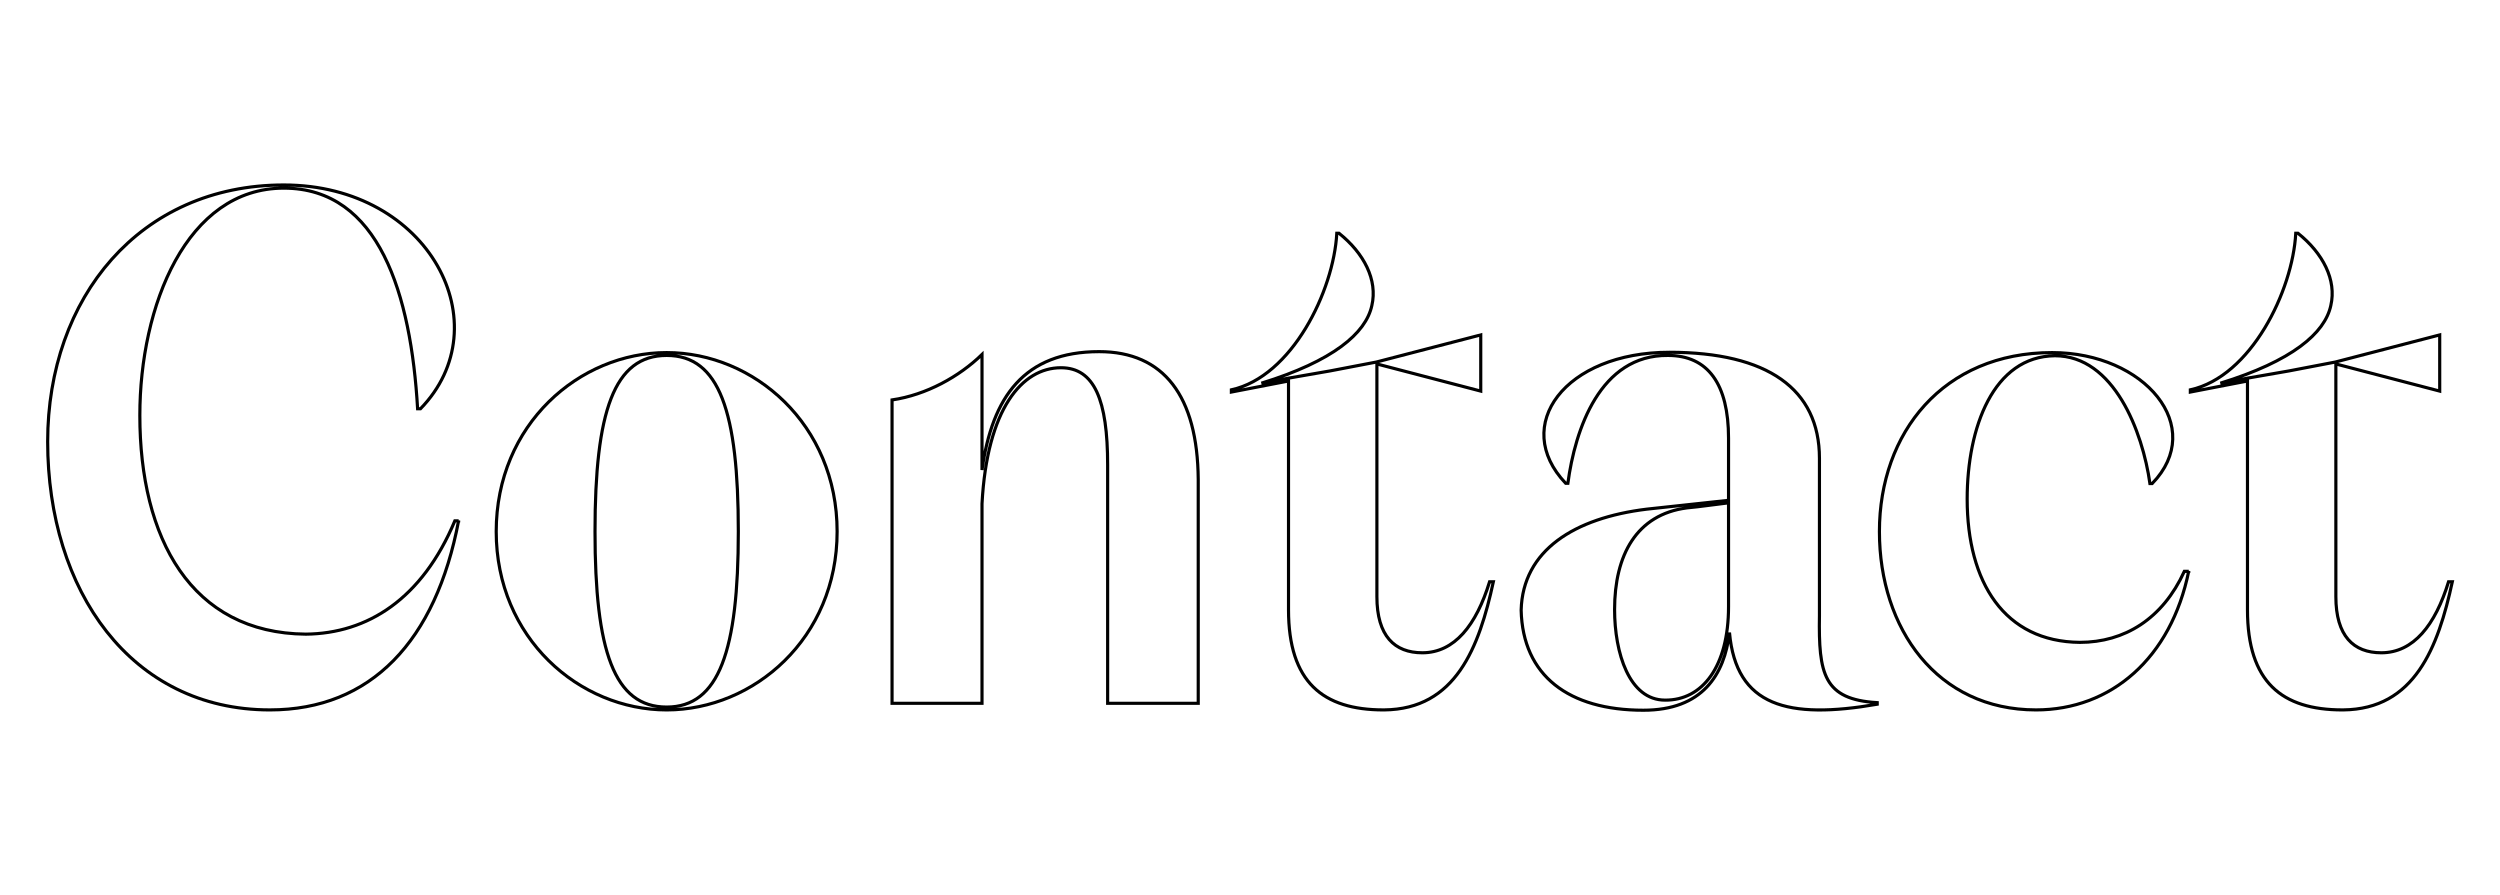
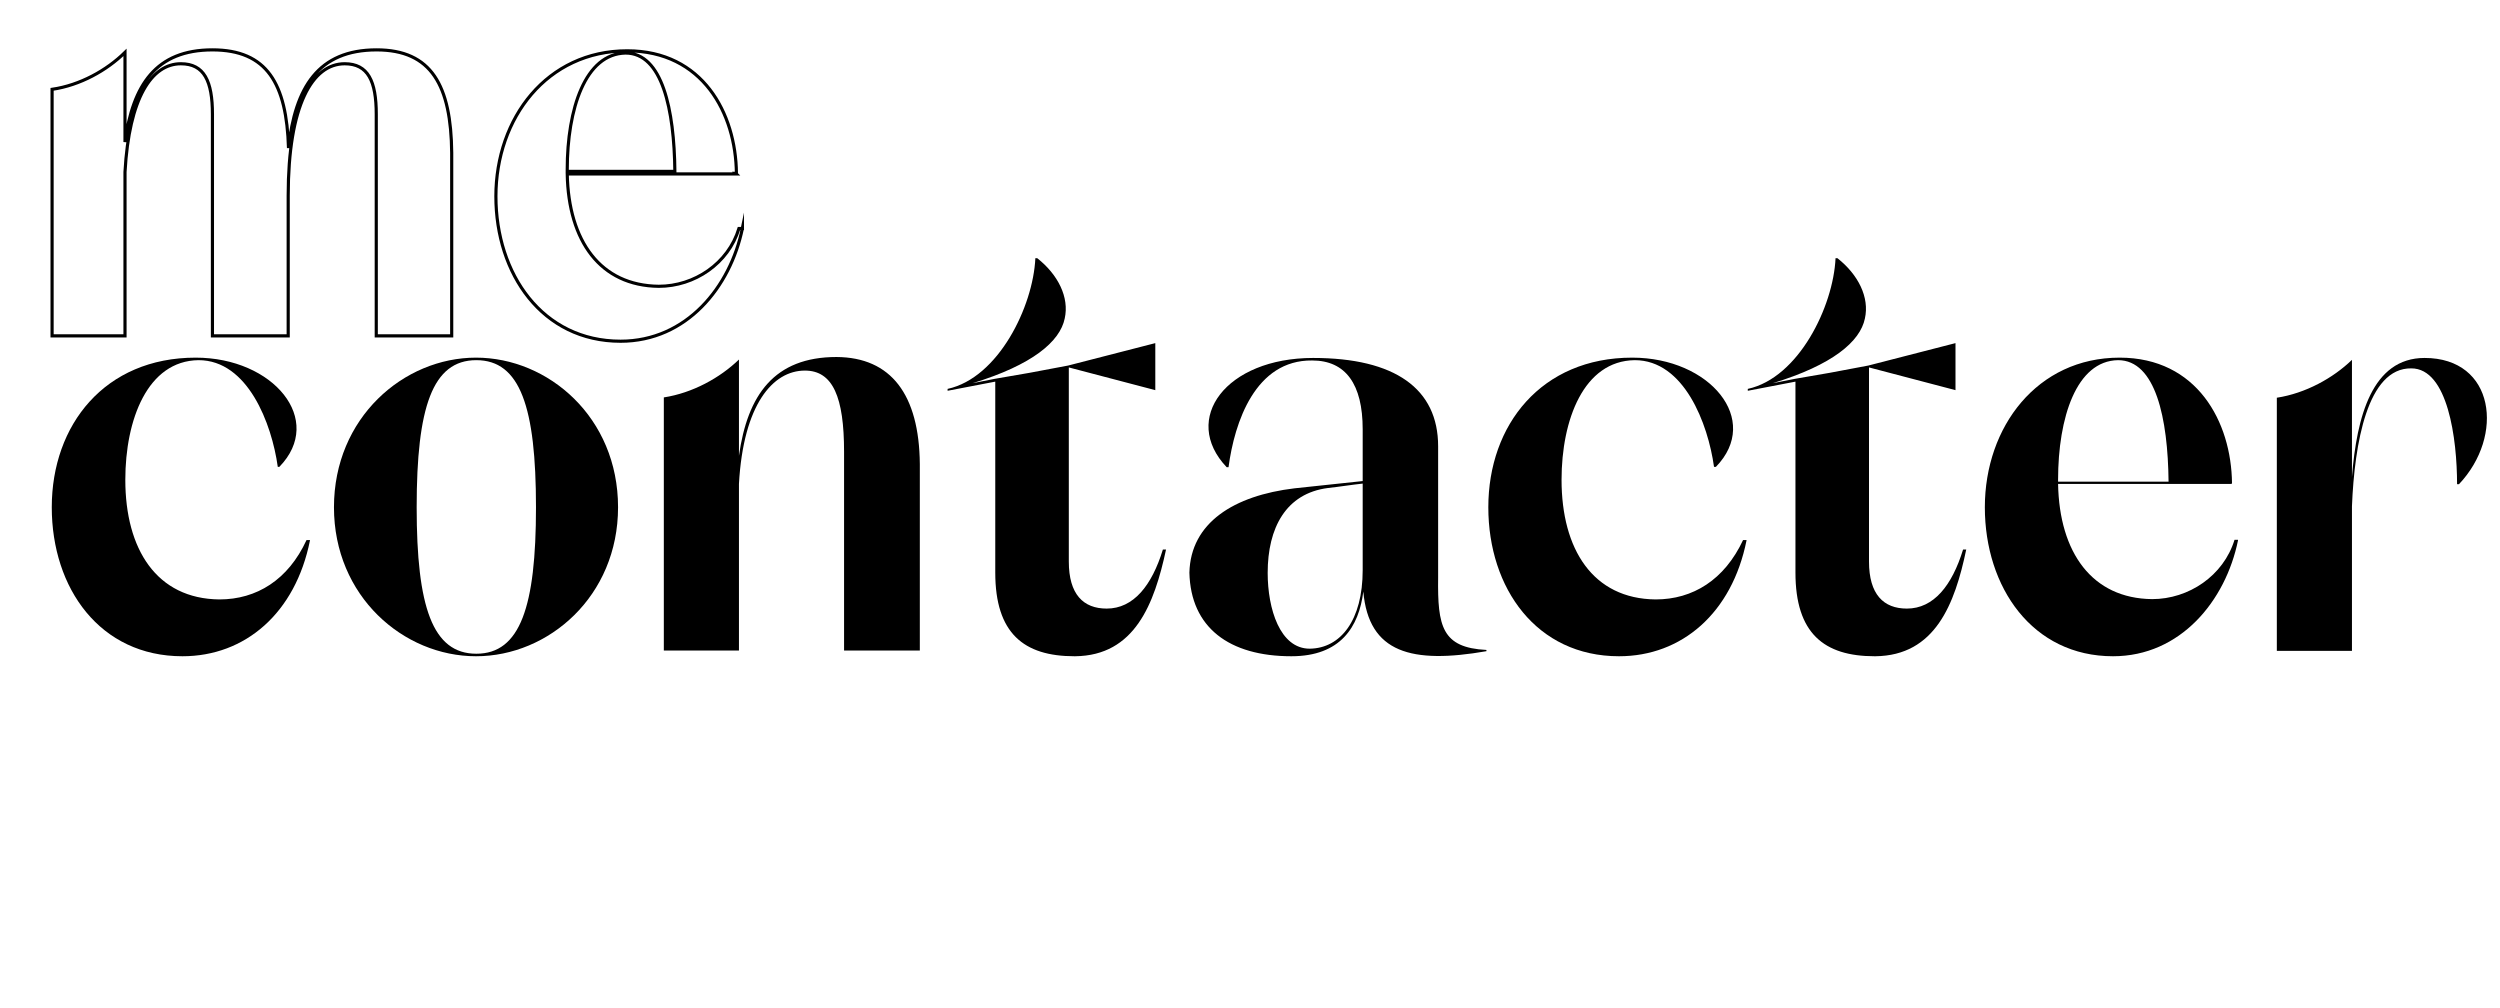
- <svg xmlns="http://www.w3.org/2000/svg" version="1.1" id="Calque_1" x="0px" y="0px" viewBox="0 0 792 283.5" style="enable-background:new 0 0 792 283.5;" xml:space="preserve">
+ <svg xmlns="http://www.w3.org/2000/svg" version="1.1" id="Calque_1" x="0px" y="0px" viewBox="0 0 792 319.2" style="enable-background:new 0 0 792 319.2;" xml:space="preserve">
  <style type="text/css">
- 	.st0{fill:none;stroke:#000000;}
+ 	.st0{fill:none;stroke:#000000;stroke-miterlimit:10;}
</style>
  <g>
-     <path class="st0" d="M145.3,164.9c-7.2,38.2-27.8,60-59.8,60c-44,0-70.4-37.8-70.4-85c0-45.6,29.2-81.3,74.8-81.3   c46.3,0,69,44.5,43.3,70.9h-0.9c-2.1-36.1-12.1-69.9-42.4-69.9c-30.8,0-45.6,37.3-45.6,72c0,38.9,16.2,69,52.6,69.3   c19.5-0.2,36.8-11.1,47.2-35.9H145.3z" />
-     <path class="st0" d="M157.2,168.4c0-34,26.4-56.7,54-56.7s54,22.7,54,56.7c0,33.8-26.4,56.5-54,56.5S157.2,202.2,157.2,168.4z    M233.9,168.4c0-38-6-55.8-22.7-55.8c-16.7,0-22.7,17.8-22.7,55.8c0,37.7,6,55.6,22.7,55.6C227.8,224,233.9,206.1,233.9,168.4z" />
-     <path class="st0" d="M379.6,151.9v70.9h-28.7v-75.5c0-20.6-4.2-30.8-14.8-30.8c-12.3,0-23.4,13-25,43.1v63.2h-28.5v-96.1   c10.9-1.6,21.3-7.4,28.5-14.4v36.6c3.2-23.2,13.4-37.5,37.1-37.5C368.7,111.4,379.4,125.5,379.6,151.9z" />
-     <path class="st0" d="M438.5,224.9h-0.2c-19.2,0-30.1-8.8-30.1-31.7v-72.5l-18.1,3.5v-0.7c19.2-4.2,32.4-31.3,33.4-49.6h0.7   c7.9,6.3,12.3,14.8,10.4,22.9c-1.9,8.8-12.3,17.6-35,24.6l8.6-1.6l13.2-2.3l14.6-2.8l33.1-8.6v17.8l-32.9-8.6V189   c0,12.5,5.6,17.8,14.4,17.8c10.2,0,17.1-8.8,21.3-22.5h1.2C468.6,205,461.2,224.7,438.5,224.9z" />
-     <path class="st0" d="M594.7,222.6v0.5c-28.3,4.9-44.7,0.7-46.8-22.7c-1.6,13.4-8.6,24.6-27.3,24.6c-23.6,0-38.2-10.9-38.7-31.7   c0.5-19,16.9-29.2,39.8-32l25.9-2.8v-19.7c0-17.1-6.5-26.2-19.2-26.2c-21.5-0.2-29.4,23.4-31.7,40.5H496   c-17.4-18.3-0.2-41.5,32.9-41.5c31,0,47.5,11.6,47.5,33.6V195C576.1,213.5,577.7,221.6,594.7,222.6z M547.6,192.2v-32.9   c-4.4,0.5-8.8,1.2-13.2,1.6c-16,2.1-22.9,15-22.9,32.2c0,13.7,4.6,28.7,16,28.7C539.3,221.9,547.6,211.2,547.6,192.2z" />
-     <path class="st0" d="M693.4,180.9c-5.6,27.6-24.6,44-48.4,44c-31.3,0-49.6-25.7-49.6-56.5c0-31.3,20.2-56.7,54.7-56.7   c29.4,0,49.1,23.6,31.7,41.5h-0.7c-2.3-16.4-11.4-40.5-30.1-40.5c-19.5,0.2-27.8,22.7-27.8,45.4c0,26.4,11.8,45.2,35.7,45.4   c14.1,0,26.2-7.4,33.1-22.5H693.4z" />
-     <path class="st0" d="M742.3,224.9h-0.2c-19.2,0-30.1-8.8-30.1-31.7v-72.5l-18.1,3.5v-0.7c19.2-4.2,32.4-31.3,33.4-49.6h0.7   c7.9,6.3,12.3,14.8,10.4,22.9c-1.9,8.8-12.3,17.6-35,24.6l8.6-1.6l13.2-2.3l14.6-2.8l33.1-8.6v17.8l-32.9-8.6V189   c0,12.5,5.6,17.8,14.4,17.8c10.2,0,17.1-8.8,21.3-22.5h1.2C772.4,205,765,224.7,742.3,224.9z" />
+     <path class="st0" d="M143.1,48.4v58h-23.9V36.2c0-10.5-2.6-16-10-16c-10.2,0-17.9,13-17.9,41.8v44.4h-24V36.2c0-10.5-2.6-16-10-16   c-9.2,0-16.4,10.7-17.7,34.3v51.9H16.5V28.3c8.9-1.3,17.3-6,23.1-11.7V45c2.5-18.1,9.8-29.2,27.7-29.2c17.3,0,23.5,10.7,24.1,31.1   c2.1-19.2,9.4-31.1,27.9-31.1C136.7,15.8,142.9,27.1,143.1,48.4z" />
+     <path class="st0" d="M235.2,72.3c-3.8,18.6-17.7,35.8-38.6,35.8c-24.8,0-39.5-21.3-39.5-45.9c0-24.8,16.2-46.1,41.6-46.1   c23.9,0,34.4,19.8,34.6,38.8h-0.2l0.2,0.2h-53.6c0.4,21.3,10.5,35.4,29,35.6c11.3,0,22-7.2,25.4-18.3h1.1V72.3z M179.7,53.7v0.6   h34.1c-0.2-19.6-4-37.5-15.6-37.5C185.4,17,179.7,34.5,179.7,53.7z" />
+   </g>
+   <g>
+     <path d="M98.2,171.2c-4.6,23-20.5,36.7-40.4,36.7c-26.1,0-41.4-21.5-41.4-47.2c0-26.1,16.8-47.4,45.6-47.4   c24.6,0,41,19.7,26.5,34.6H88c-1.9-13.7-9.5-33.8-25.1-33.8C46.7,114.3,39.7,133,39.7,152c0,22,9.9,37.7,29.8,37.9   c11.8,0,21.8-6.2,27.6-18.8h1.1V171.2z" />
+     <path d="M105.8,160.7c0-28.4,22.1-47.4,45-47.4s45,18.9,45,47.4c0,28.2-22,47.2-45,47.2S105.8,188.9,105.8,160.7z M169.8,160.7   c0-31.7-5-46.6-18.9-46.6S132,129,132,160.7c0,31.5,5,46.4,18.9,46.4S169.8,192.2,169.8,160.7z" />
+     <path d="M291.4,147v59.1h-24v-63c0-17.2-3.5-25.7-12.4-25.7c-10.2,0-19.5,10.8-20.9,35.9v52.8h-23.8v-80.2   c9.1-1.4,17.8-6.2,23.8-12v30.5c2.7-19.3,11.2-31.3,30.9-31.3C282.3,113.2,291.2,125,291.4,147z" />
+     <path d="M340.6,207.9h-0.2c-16.1,0-25.1-7.3-25.1-26.5v-60.5l-15.1,2.9v-0.6c16.1-3.5,27.1-26.1,27.8-41.4h0.6   c6.6,5.2,10.2,12.4,8.7,19.1c-1.5,7.3-10.2,14.7-29.2,20.5l7.1-1.4l11-1.9l12.2-2.3l27.6-7.1v14.9l-27.4-7.2v61.5   c0,10.4,4.6,14.9,12,14.9c8.5,0,14.3-7.3,17.8-18.7h1C365.7,191.3,359.5,207.7,340.6,207.9z" />
+     <path d="M470.9,205.9v0.4c-23.6,4.1-37.3,0.6-39-18.9c-1.4,11.2-7.2,20.5-22.8,20.5c-19.7,0-31.9-9.1-32.3-26.5   c0.4-15.8,14.1-24.4,33.3-26.7l21.6-2.3V136c0-14.3-5.4-21.8-16-21.8c-18-0.2-24.6,19.5-26.5,33.8h-0.6   c-14.5-15.3-0.2-34.6,27.4-34.6c25.9,0,39.6,9.7,39.6,28V183C455.4,198.4,456.8,205.2,470.9,205.9z M431.7,180.6v-27.4   c-3.7,0.4-7.3,1-11,1.4c-13.3,1.7-19.1,12.6-19.1,26.9c0,11.4,3.9,24,13.3,24C424.7,205.4,431.7,196.5,431.7,180.6z" />
+     <path d="M553.3,171.2c-4.6,23-20.5,36.7-40.4,36.7c-26.1,0-41.4-21.5-41.4-47.2c0-26.1,16.8-47.4,45.6-47.4   c24.6,0,41,19.7,26.5,34.6H543c-1.9-13.7-9.5-33.8-25.1-33.8c-16.2,0.2-23.2,18.9-23.2,37.9c0,22,9.9,37.7,29.8,37.9   c11.8,0,21.8-6.2,27.7-18.8h1.1V171.2z" />
+     <path d="M594.1,207.9h-0.2c-16.1,0-25.1-7.3-25.1-26.5v-60.5l-15.1,2.9v-0.6c16.1-3.5,27.1-26.1,27.8-41.4h0.6   c6.6,5.2,10.2,12.4,8.7,19.1c-1.5,7.3-10.2,14.7-29.2,20.5l7.1-1.4l11-1.9l12.2-2.3l27.6-7.1v14.9l-27.4-7.2v61.5   c0,10.4,4.6,14.9,12,14.9c8.5,0,14.3-7.3,17.8-18.7h1C619.3,191.3,613.1,207.7,594.1,207.9z" />
+     <path d="M709,171.2c-3.9,19.1-18.2,36.7-39.6,36.7c-25.5,0-40.6-21.8-40.6-47.2c0-25.5,16.6-47.4,42.7-47.4   c24.5,0,35.4,20.3,35.6,39.8h-0.2l0.2,0.2H652c0.4,21.8,10.8,36.3,29.8,36.5c11.6,0,22.6-7.4,26.1-18.8h1.1V171.2z M652,152v0.6h35   c-0.2-20.1-4.1-38.5-16-38.5C657.8,114.3,652,132.3,652,152z" />
+     <path d="M779,153.4h-0.6c0-14.3-2.9-36.7-14.5-36.7c-13.9-0.2-18,23.8-18.8,43.7v45.8h-23.8V126c9.1-1.4,17.8-6.2,23.8-12v37.1   c1.5-19.1,6.4-37.7,23-37.7C790.4,113.4,793.5,138.1,779,153.4z" />
  </g>
</svg>
